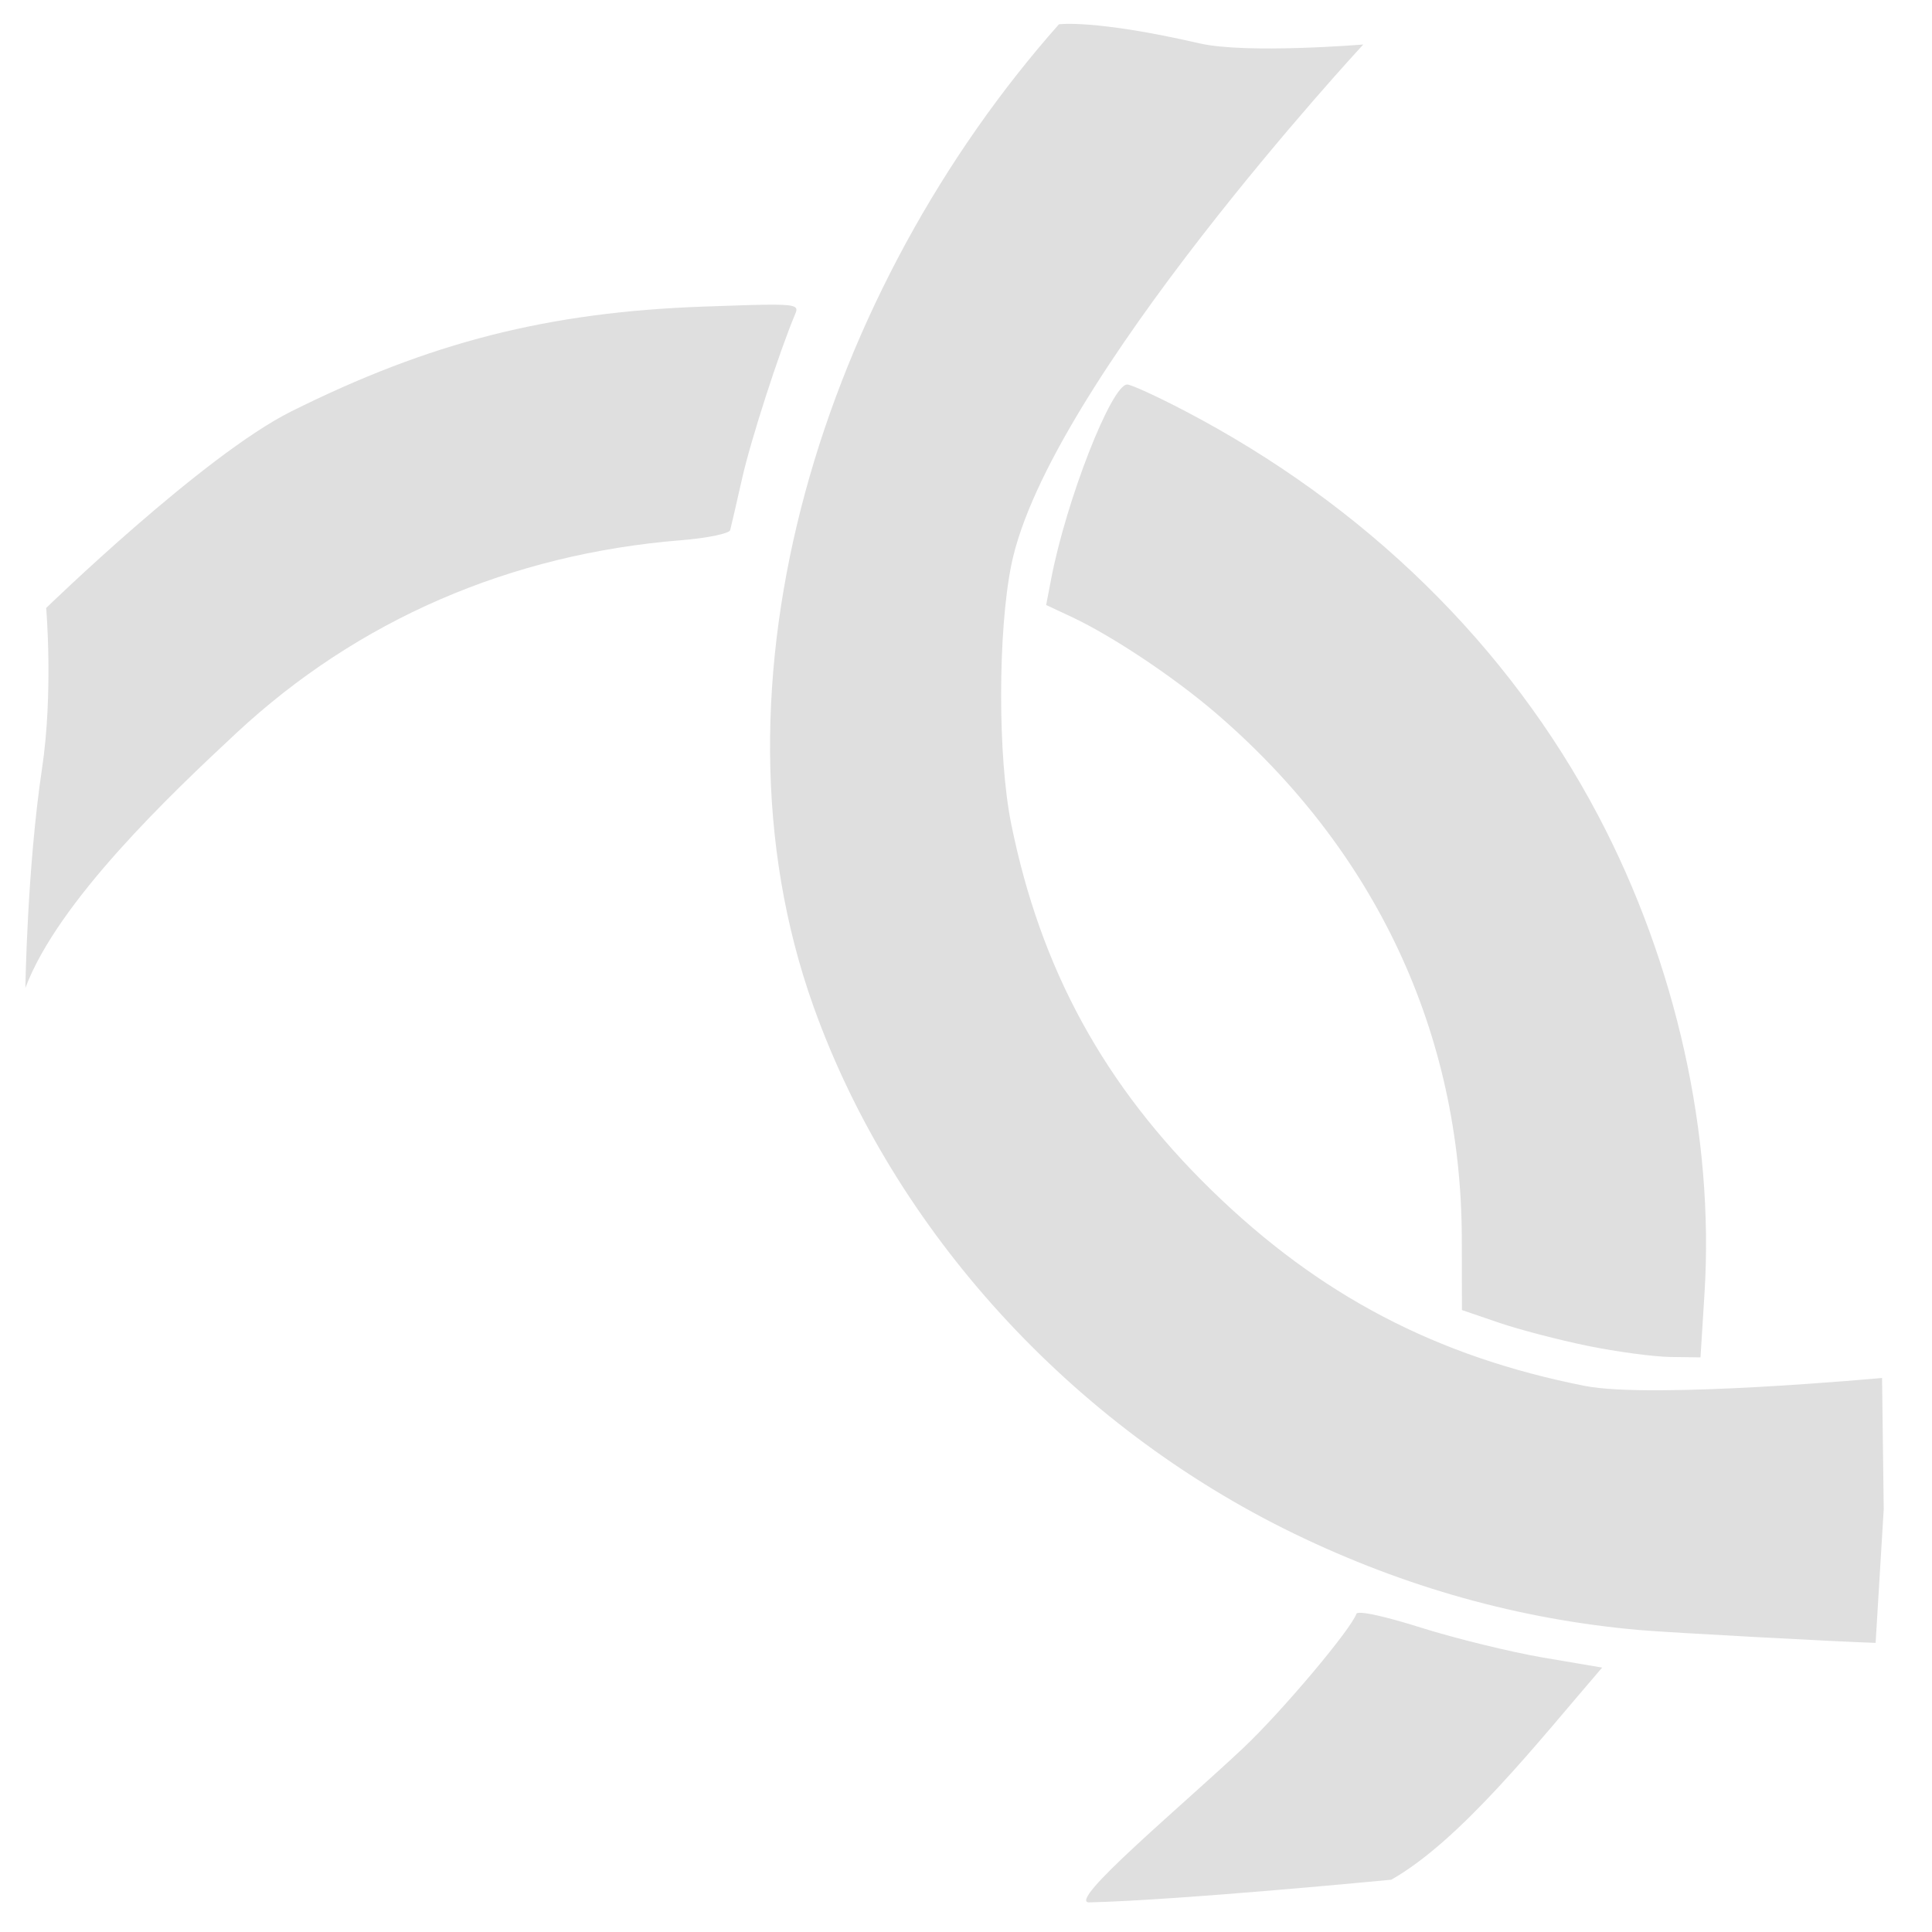
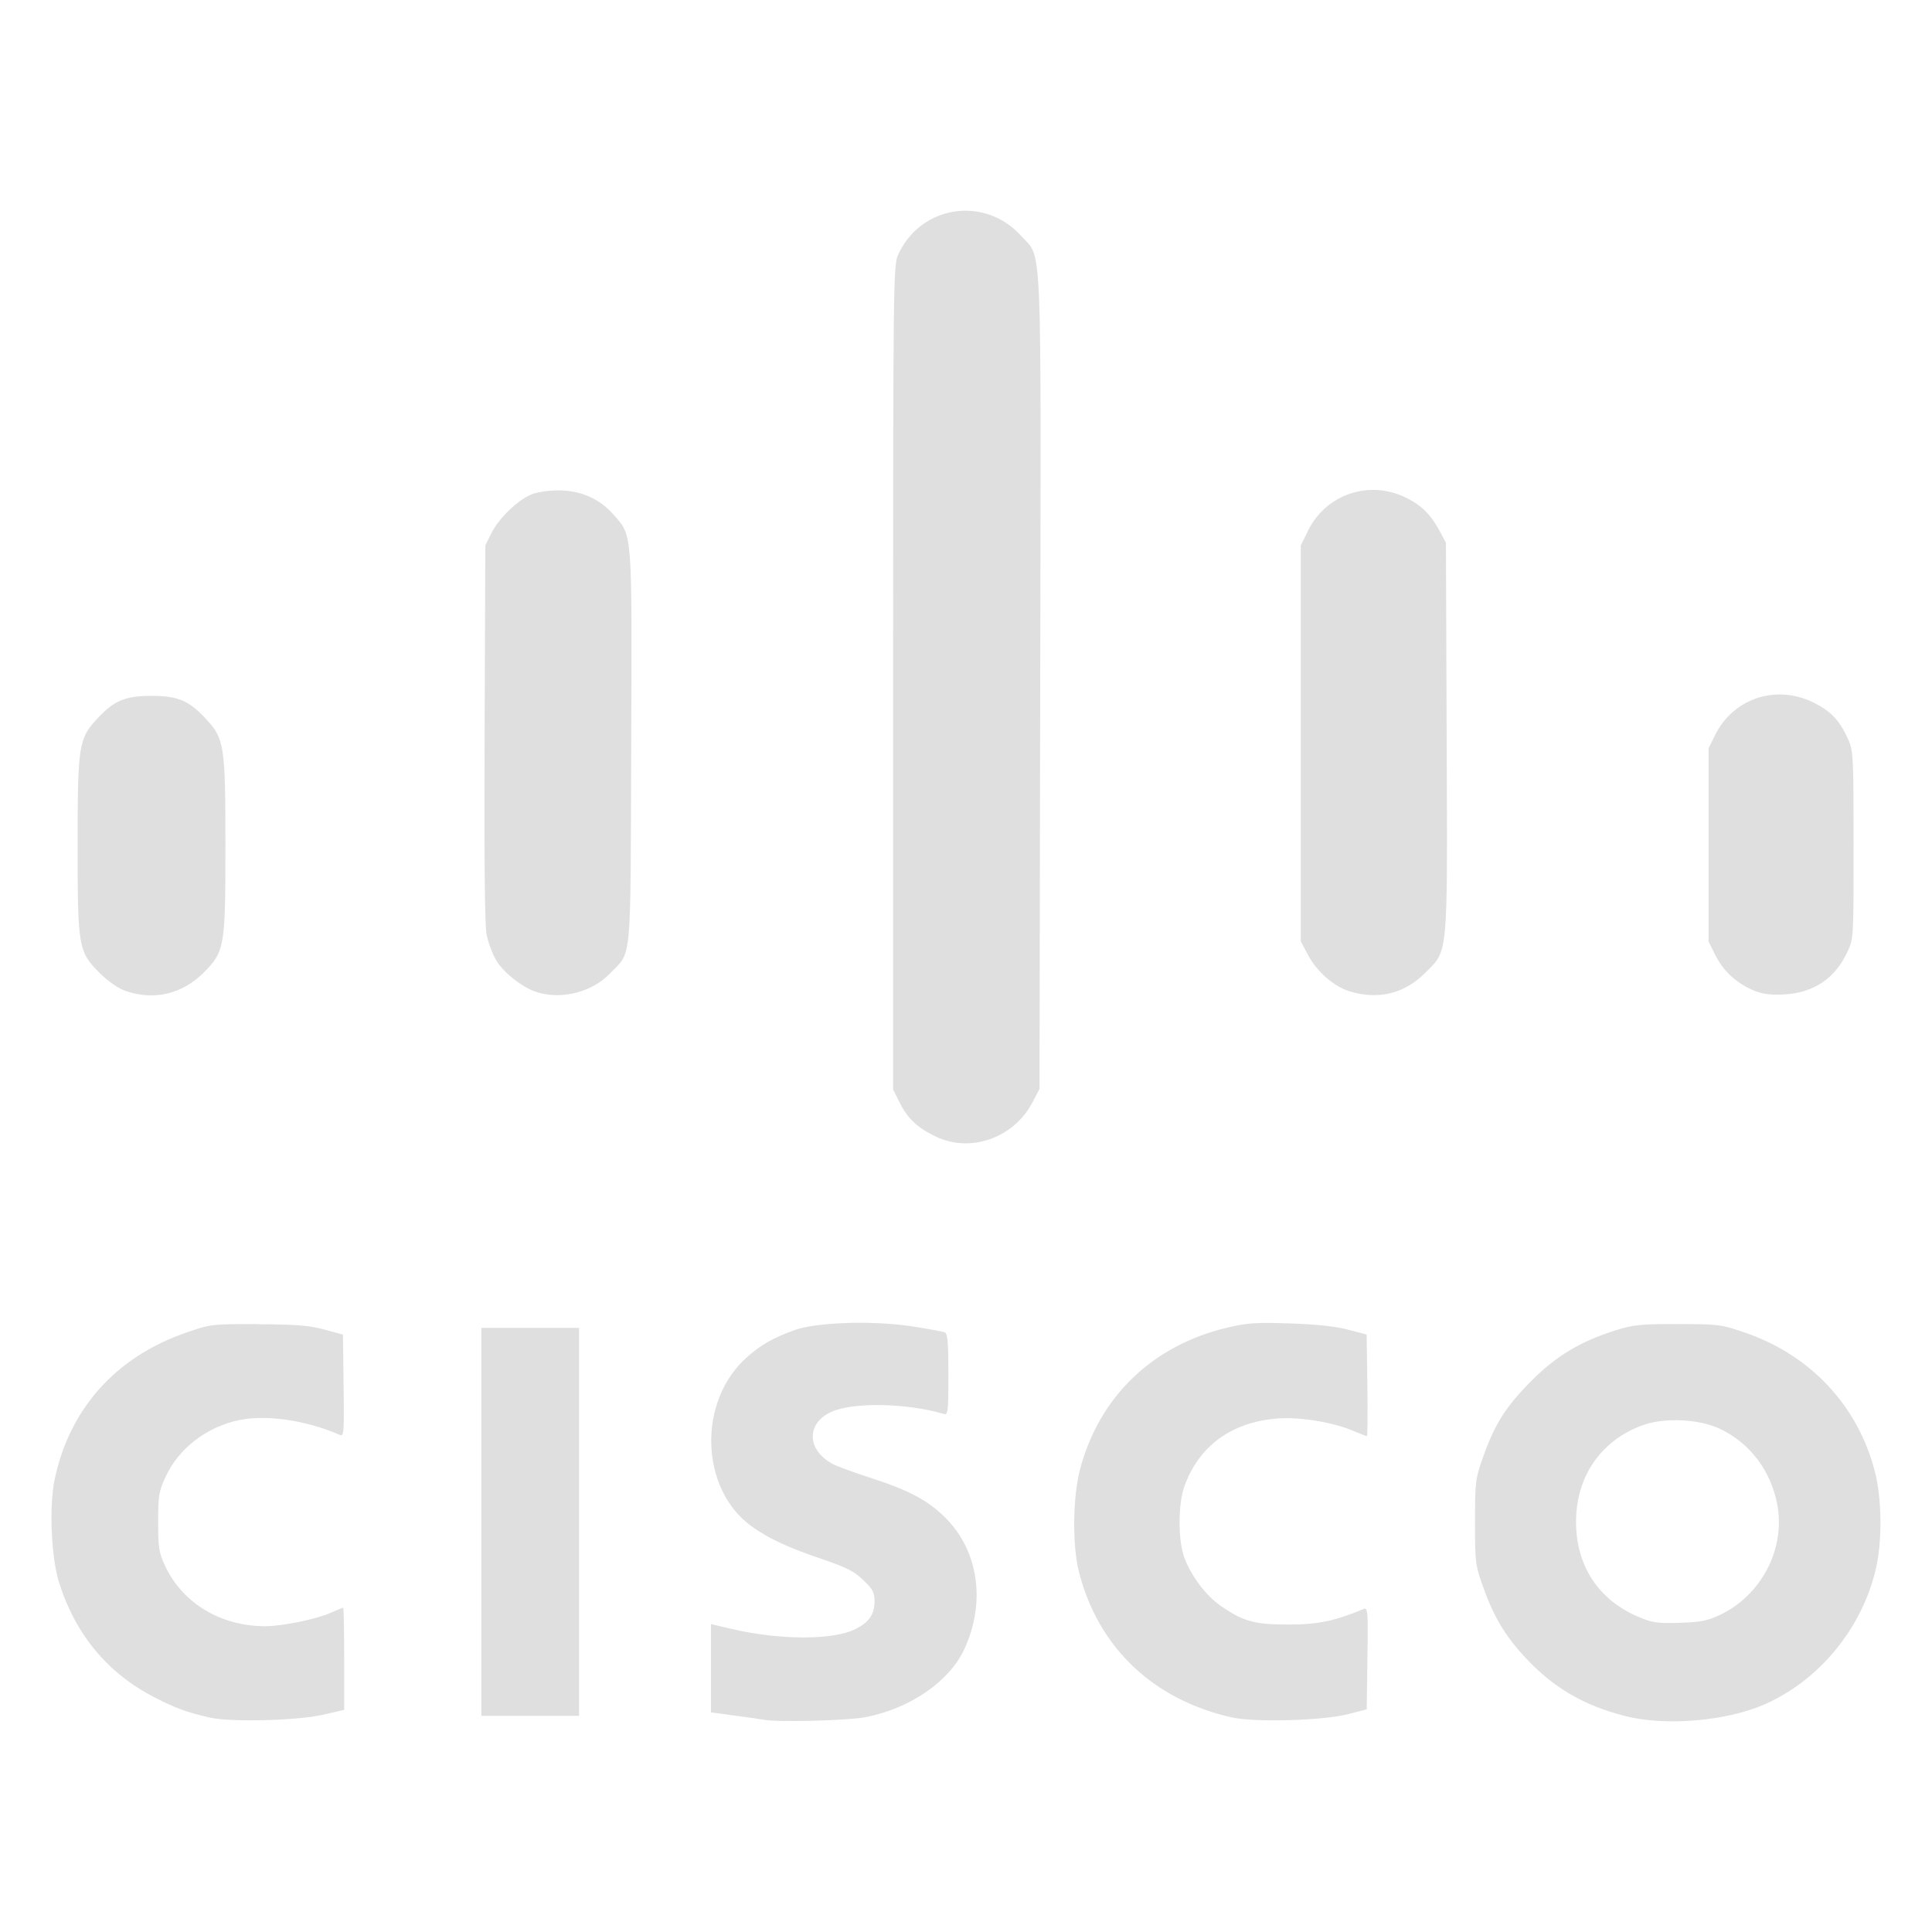
<svg xmlns="http://www.w3.org/2000/svg" width="64" height="64" version="1.1" id="svg73">
-   <defs id="defs29">
-     </defs>
+   <defs id="defs29" />
  <circle cx="32.516" cy="31.878" r="0" fill="url(#b)" stroke-width="1.571" id="circle41" style="fill:url(#b)" />
  <g aria-label="GZ" transform="matrix(1.221266,0,0,0.8188226,0.4960938,-0.1661539)" id="text93" style="font-weight:bold;font-size:11.526px;line-height:1.25;font-family:sans-serif;-inkscape-font-specification:'sans-serif Bold';fill:#f2f2f2;stroke-width:0.288" />
  <g id="g877" transform="matrix(1.1,0,0,1.1,-3.184593,-3.206545)">
-     <path id="path7" style="fill:#dfdfdf;fill-opacity:1;stroke:none;stroke-width:0.573;stroke-dasharray:none;stroke-opacity:0.6" d="m 34.784,3.647 c -7.022,7.929 -10.892,19.799 -7.385,29.593 2.411,6.734 7.767,12.608 14.461,15.857 3.349,1.625 6.806,2.59 10.414,2.907 0.884,0.077 5.998,0.352 7.105,0.386 l 0.244,-4.026 -0.05,-3.952 c 0,0 -6.913,0.641 -8.953,0.239 -4.475,-0.884 -7.999,-2.731 -11.241,-5.894 -3.235,-3.156 -5.148,-6.654 -6.033,-11.038 -0.405,-2.003 -0.402,-5.776 0.004,-7.788 1.094,-5.421 10.6,-15.676 10.6,-15.676 0,0 -3.517,0.291 -4.936,-0.035 -3.167,-0.728 -4.23,-0.573 -4.23,-0.573 z m -8.564,8.443 c -0.42,-0.003 -1.09,0.021 -2.142,0.058 -4.685,0.169 -8.231,1.072 -12.414,3.158 -2.648,1.321 -7.378,5.918 -7.378,5.918 0,0 0.219,2.541 -0.126,4.842 -0.447,2.978 -0.501,6.602 -0.501,6.602 0.977,-2.609 4.381,-5.841 6.36,-7.683 3.654,-3.399 8.233,-5.385 13.382,-5.801 0.794,-0.064 1.454,-0.2 1.483,-0.304 0.028,-0.104 0.19,-0.804 0.36,-1.558 0.262,-1.162 1.117,-3.808 1.599,-4.952 0.083,-0.197 0.078,-0.275 -0.622,-0.28 z m 10.62,2.405 c -0.472,0 -1.834,3.481 -2.288,5.847 l -0.152,0.792 0.778,0.365 c 1.225,0.577 3.067,1.806 4.324,2.884 4.819,4.135 7.4,9.642 7.415,15.827 l 0.004,2.157 1.109,0.379 c 0.61,0.209 1.818,0.524 2.685,0.701 0.867,0.177 1.984,0.326 2.483,0.333 l 0.907,0.012 0.121,-1.927 c 0.298,-4.755 -0.854,-9.936 -3.201,-14.388 C 48.321,22.349 44.01,18.13 38.574,15.288 37.739,14.852 36.959,14.494 36.839,14.494 Z m 7.065,36.991 c -0.097,-0.006 -0.153,0.002 -0.162,0.028 -0.169,0.48 -2.258,2.959 -3.409,4.043 -1.832,1.726 -5.332,4.643 -4.64,4.648 2.713,-0.064 9.1,-0.683 9.1,-0.683 2.094,-1.19 4.4,-4.125 6.349,-6.388 L 49.362,52.832 C 48.383,52.664 46.732,52.259 45.693,51.933 44.85,51.667 44.195,51.505 43.904,51.485 Z" />
+     <path id="path205" style="fill:#dfdfdf;fill-opacity:1;stroke:none;stroke-width:0.588;stroke-dasharray:none;stroke-opacity:0.6" d="m 31.902,9.261 c -0.802,0.025 -1.579,0.485 -1.96,1.325 -0.144,0.317 -0.15,0.768 -0.152,12.732 v 12.403 l 0.204,0.409 c 0.237,0.475 0.547,0.763 1.107,1.024 1.039,0.485 2.325,0.023 2.883,-1.035 l 0.215,-0.409 0.022,-12.232 C 34.246,9.727 34.289,10.734 33.648,10.021 33.167,9.486 32.526,9.242 31.902,9.261 Z m 12.268,8.408 c -0.779,0.029 -1.511,0.471 -1.878,1.218 l -0.224,0.453 v 5.961 5.961 l 0.215,0.406 c 0.266,0.504 0.775,0.952 1.251,1.099 0.862,0.266 1.65,0.075 2.275,-0.549 0.707,-0.707 0.677,-0.386 0.652,-7.124 l -0.022,-5.834 -0.174,-0.326 c -0.282,-0.526 -0.558,-0.802 -1.035,-1.035 -0.343,-0.168 -0.706,-0.242 -1.06,-0.229 z m -24.475,0.014 c -0.295,3.79e-4 -0.642,0.055 -0.809,0.127 -0.418,0.18 -0.973,0.72 -1.19,1.157 l -0.185,0.373 -0.022,5.627 c -0.015,3.688 0.003,5.784 0.058,6.08 0.046,0.248 0.183,0.612 0.304,0.809 0.232,0.376 0.82,0.825 1.24,0.947 0.748,0.217 1.638,-0.016 2.17,-0.569 0.67,-0.695 0.619,-0.156 0.643,-6.809 0.024,-6.621 0.043,-6.358 -0.541,-7.022 -0.417,-0.474 -0.989,-0.722 -1.668,-0.721 z m 36.748,6.146 c -0.783,0.017 -1.515,0.454 -1.891,1.209 l -0.204,0.411 v 2.91 2.91 l 0.207,0.414 c 0.236,0.474 0.637,0.843 1.149,1.058 0.261,0.11 0.496,0.142 0.908,0.122 0.897,-0.045 1.543,-0.477 1.919,-1.284 0.184,-0.395 0.186,-0.428 0.185,-3.219 -8.95e-4,-2.664 -0.011,-2.843 -0.163,-3.178 -0.26,-0.573 -0.516,-0.846 -1.038,-1.107 -0.349,-0.174 -0.715,-0.253 -1.071,-0.246 z M 7.458,23.871 c -0.799,0 -1.135,0.144 -1.648,0.701 -0.546,0.592 -0.577,0.802 -0.577,3.788 0,3.085 0.02,3.212 0.663,3.855 0.249,0.249 0.556,0.463 0.77,0.538 0.853,0.301 1.711,0.103 2.355,-0.541 0.641,-0.641 0.663,-0.768 0.663,-3.852 0,-2.986 -0.034,-3.196 -0.58,-3.788 C 8.59,24.015 8.257,23.871 7.458,23.871 Z M 28.423,42.757 c -0.659,0.019 -1.256,0.091 -1.579,0.207 -0.678,0.244 -1.04,0.451 -1.472,0.839 -1.472,1.323 -1.396,3.944 0.146,5.069 0.499,0.364 1.103,0.646 2.123,0.991 0.741,0.251 0.975,0.37 1.251,0.635 0.288,0.276 0.34,0.372 0.34,0.638 0,0.391 -0.157,0.625 -0.566,0.834 -0.671,0.342 -2.271,0.342 -3.741,0 l -0.619,-0.146 v 1.331 1.328 l 0.734,0.099 c 0.404,0.053 0.788,0.108 0.853,0.122 0.408,0.083 2.544,0.027 3.084,-0.08 1.341,-0.267 2.505,-1.071 2.957,-2.043 0.653,-1.404 0.432,-2.958 -0.561,-3.951 -0.525,-0.525 -1.082,-0.826 -2.203,-1.19 -0.523,-0.17 -1.053,-0.362 -1.179,-0.428 -0.804,-0.418 -0.831,-1.233 -0.052,-1.582 0.657,-0.295 2.271,-0.263 3.38,0.066 0.02,0.005 0.038,0.01 0.052,0.005 0.001,-5.32e-4 0.007,-0.002 0.008,-0.003 0.001,-8.23e-4 0.007,-0.004 0.008,-0.005 0.061,-0.056 0.069,-0.317 0.069,-1.185 0,-0.905 -0.021,-1.201 -0.094,-1.262 l -0.003,-0.003 h -0.003 v -0.003 h -0.003 -0.003 l -0.003,-0.003 c -0.06,-0.023 -0.498,-0.102 -0.972,-0.177 -0.575,-0.09 -1.296,-0.124 -1.955,-0.105 z m 12.218,0.009 c -0.27,0.019 -0.488,0.059 -0.798,0.133 -2.242,0.534 -3.842,2.076 -4.421,4.258 -0.223,0.842 -0.239,2.297 -0.033,3.101 0.58,2.269 2.225,3.837 4.589,4.374 0.695,0.158 2.756,0.101 3.52,-0.097 l 0.555,-0.143 0.022,-1.541 c 0.015,-1.062 0.015,-1.393 -0.039,-1.472 -0.003,-0.003 -0.008,-0.009 -0.012,-0.012 -0.001,-8.29e-4 -0.006,-0.004 -0.008,-0.005 -0.001,-4.72e-4 -0.006,-0.002 -0.008,-0.003 -0.014,-0.001 -0.034,0.003 -0.052,0.012 -0.857,0.359 -1.364,0.465 -2.248,0.467 -1.03,0.002 -1.36,-0.089 -2.041,-0.555 -0.449,-0.307 -0.898,-0.902 -1.107,-1.463 -0.187,-0.502 -0.19,-1.588 -0.006,-2.118 0.432,-1.241 1.436,-1.972 2.841,-2.071 0.671,-0.047 1.656,0.118 2.264,0.378 0.201,0.086 0.381,0.155 0.4,0.155 0.019,0 0.026,-0.688 0.014,-1.53 l -0.022,-1.53 -0.555,-0.146 c -0.371,-0.099 -0.952,-0.161 -1.748,-0.188 -0.517,-0.017 -0.84,-0.022 -1.11,-0.003 z m 12.792,0.022 c -1.115,-0.002 -1.347,0.022 -1.869,0.185 -1.063,0.332 -1.795,0.768 -2.543,1.519 -0.773,0.775 -1.107,1.299 -1.458,2.286 -0.238,0.668 -0.247,0.749 -0.248,1.969 -0.001,1.226 0.008,1.298 0.248,1.969 0.323,0.903 0.664,1.47 1.289,2.14 0.832,0.89 1.749,1.424 2.99,1.739 1.213,0.308 3.052,0.151 4.2,-0.356 1.654,-0.732 2.941,-2.306 3.349,-4.1 0.19,-0.835 0.176,-2.087 -0.033,-2.902 -0.508,-1.98 -1.926,-3.504 -3.899,-4.186 -0.729,-0.252 -0.798,-0.26 -2.027,-0.262 z m -42.759,0.003 c -1.419,-0.004 -1.435,-4.7e-4 -2.184,0.26 -2.108,0.732 -3.496,2.28 -3.948,4.41 -0.172,0.808 -0.105,2.362 0.133,3.115 0.493,1.562 1.459,2.725 2.863,3.449 0.64,0.33 0.979,0.454 1.668,0.613 0.632,0.146 2.652,0.095 3.438,-0.088 l 0.616,-0.144 v -1.538 c 0,-0.846 -0.014,-1.538 -0.03,-1.538 -0.016,0 -0.187,0.071 -0.378,0.155 -0.447,0.196 -1.459,0.403 -1.969,0.403 -1.339,0 -2.489,-0.692 -3.015,-1.814 -0.189,-0.403 -0.21,-0.545 -0.21,-1.325 0,-0.792 0.02,-0.921 0.224,-1.361 0.394,-0.853 1.228,-1.497 2.206,-1.706 0.809,-0.174 2.043,0.005 3.034,0.442 0.019,0.008 0.036,0.013 0.05,0.012 0.003,-5.18e-4 0.011,-0.002 0.014,-0.003 0.001,-7.85e-4 0.007,-0.004 0.009,-0.005 l 0.003,-0.003 c 0.057,-0.068 0.059,-0.391 0.044,-1.477 l -0.019,-1.541 -0.558,-0.152 c -0.45,-0.124 -0.831,-0.156 -1.988,-0.16 z m 6.718,0.113 v 5.843 5.84 h 1.469 1.472 V 48.746 42.903 h -1.472 z m 35.806,2.783 c 0.523,-0.022 1.081,0.065 1.48,0.251 0.913,0.426 1.552,1.269 1.742,2.303 0.245,1.329 -0.492,2.729 -1.742,3.313 -0.371,0.173 -0.586,0.214 -1.207,0.232 -0.655,0.019 -0.816,-0.003 -1.223,-0.174 -1.208,-0.506 -1.891,-1.539 -1.891,-2.866 0,-1.356 0.737,-2.436 1.98,-2.902 0.247,-0.092 0.548,-0.144 0.861,-0.157 z" />
  </g>
</svg>
